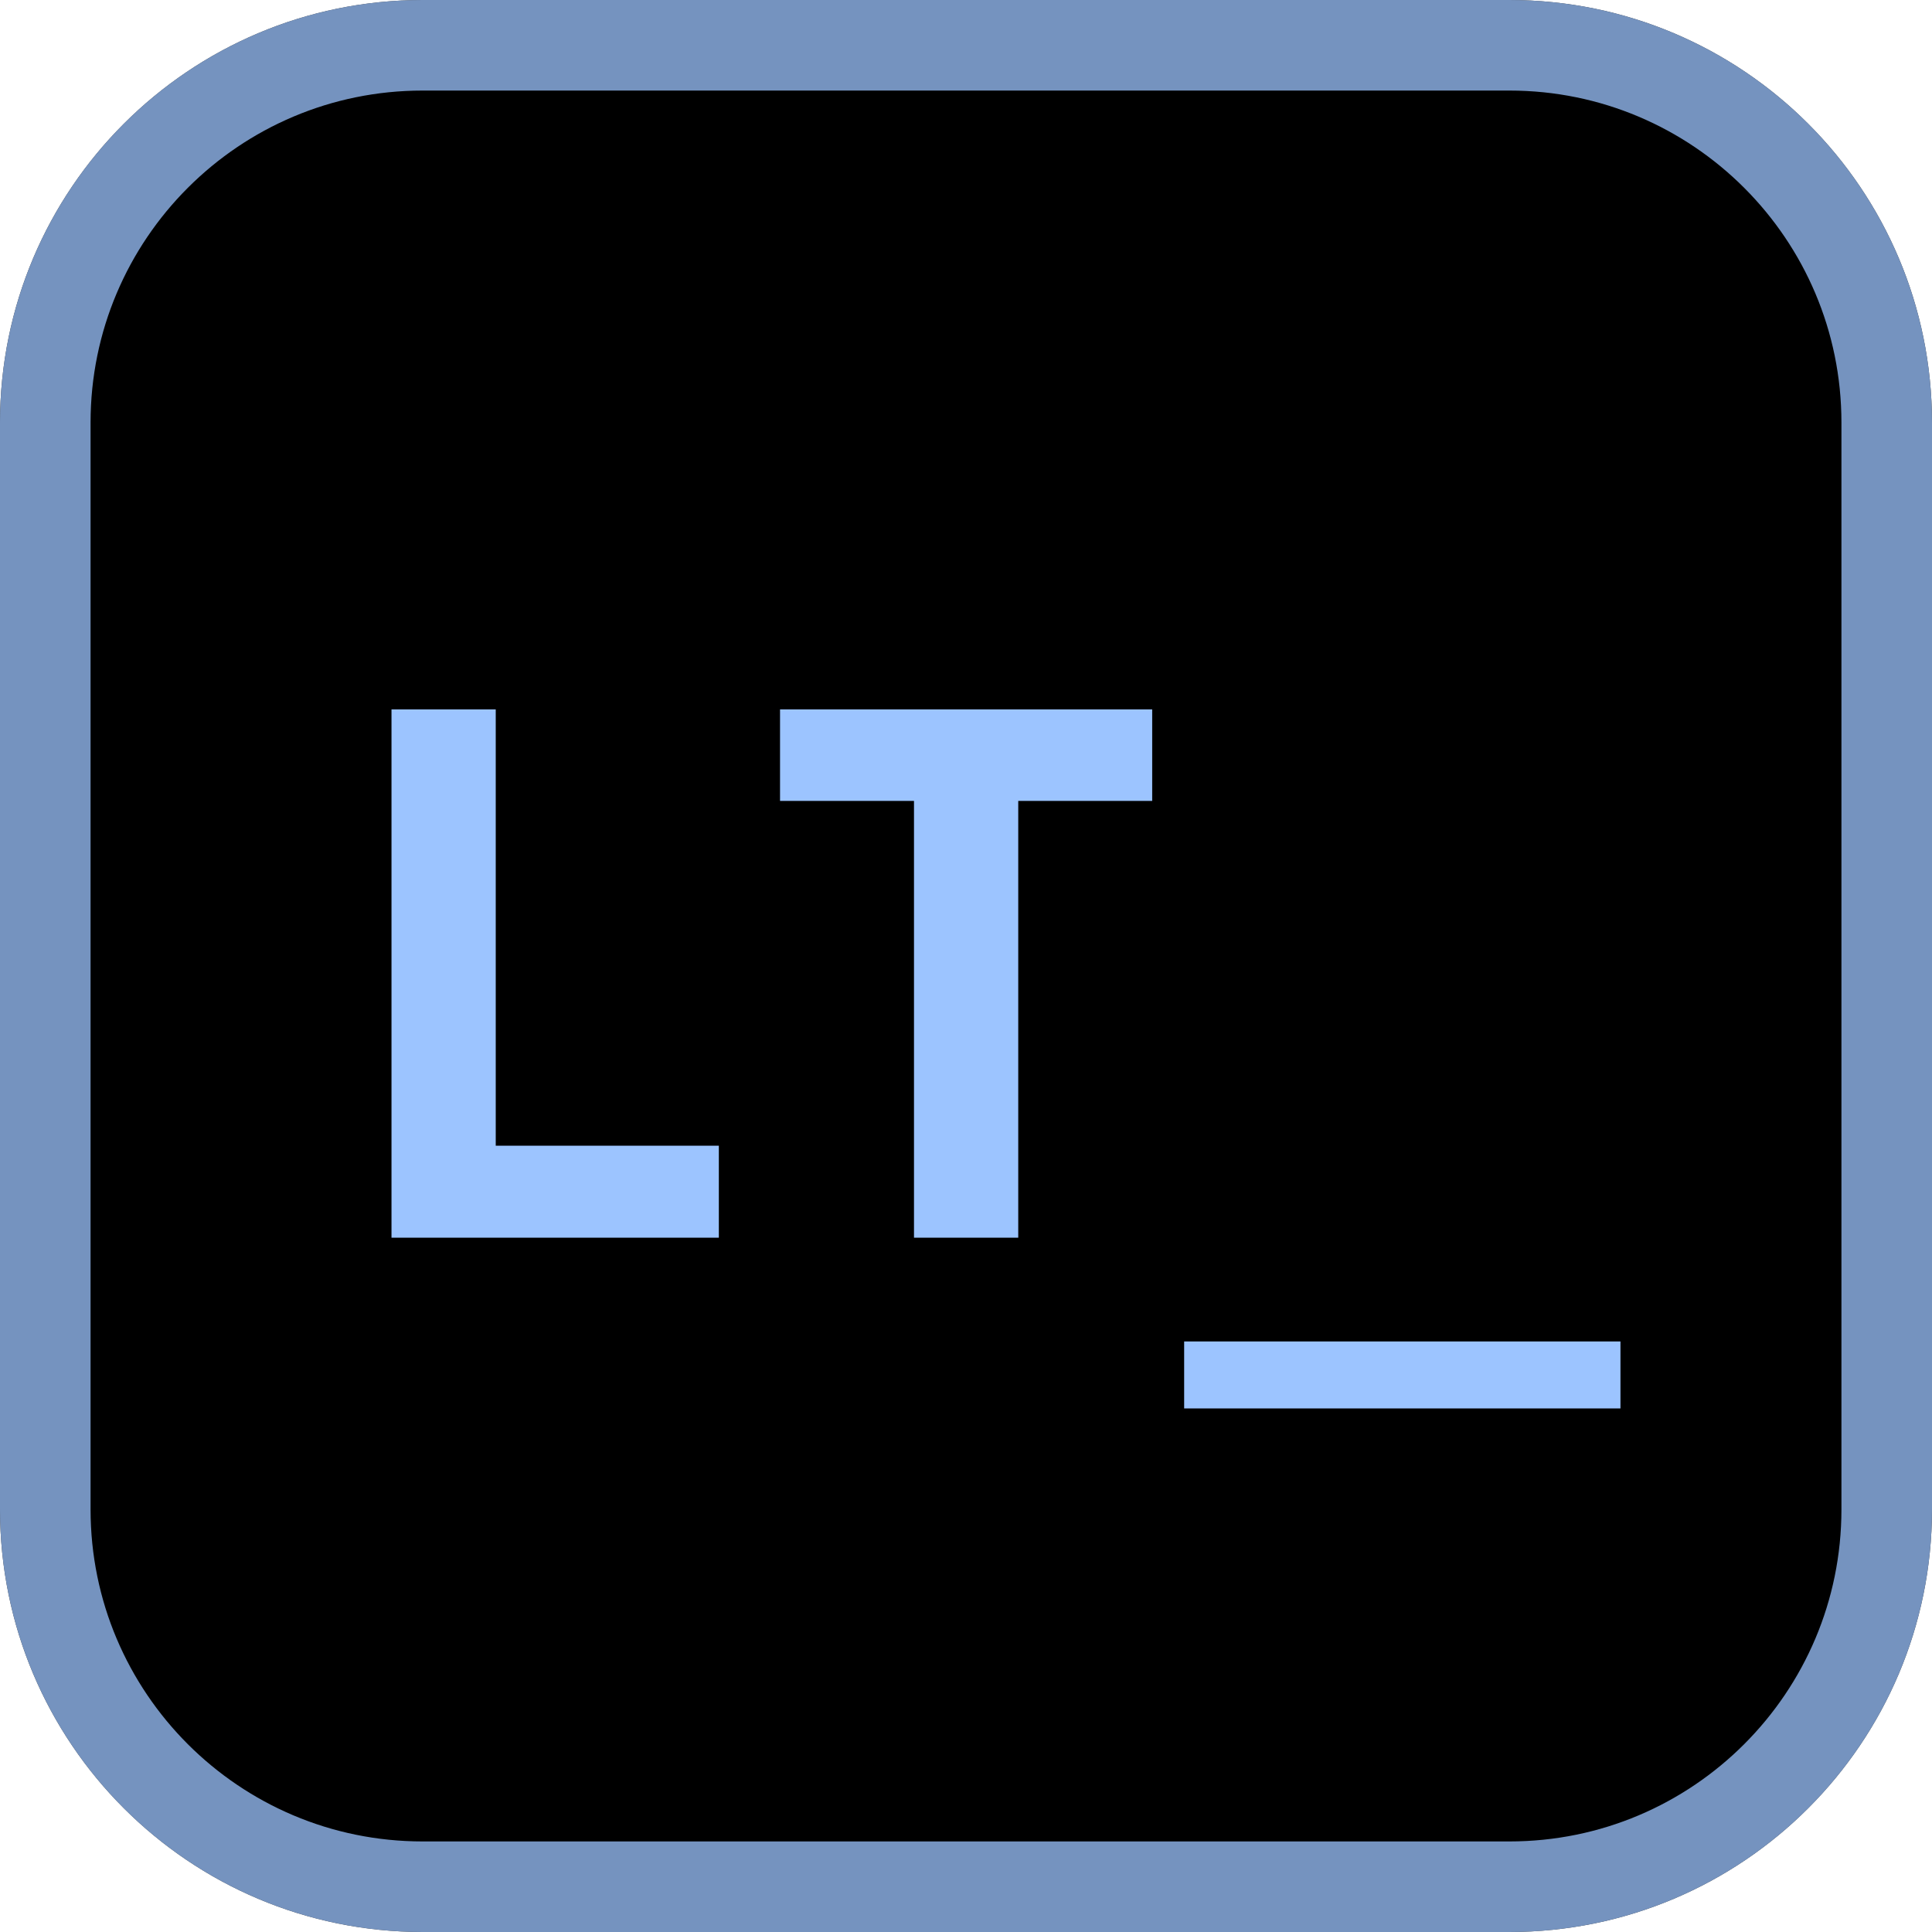
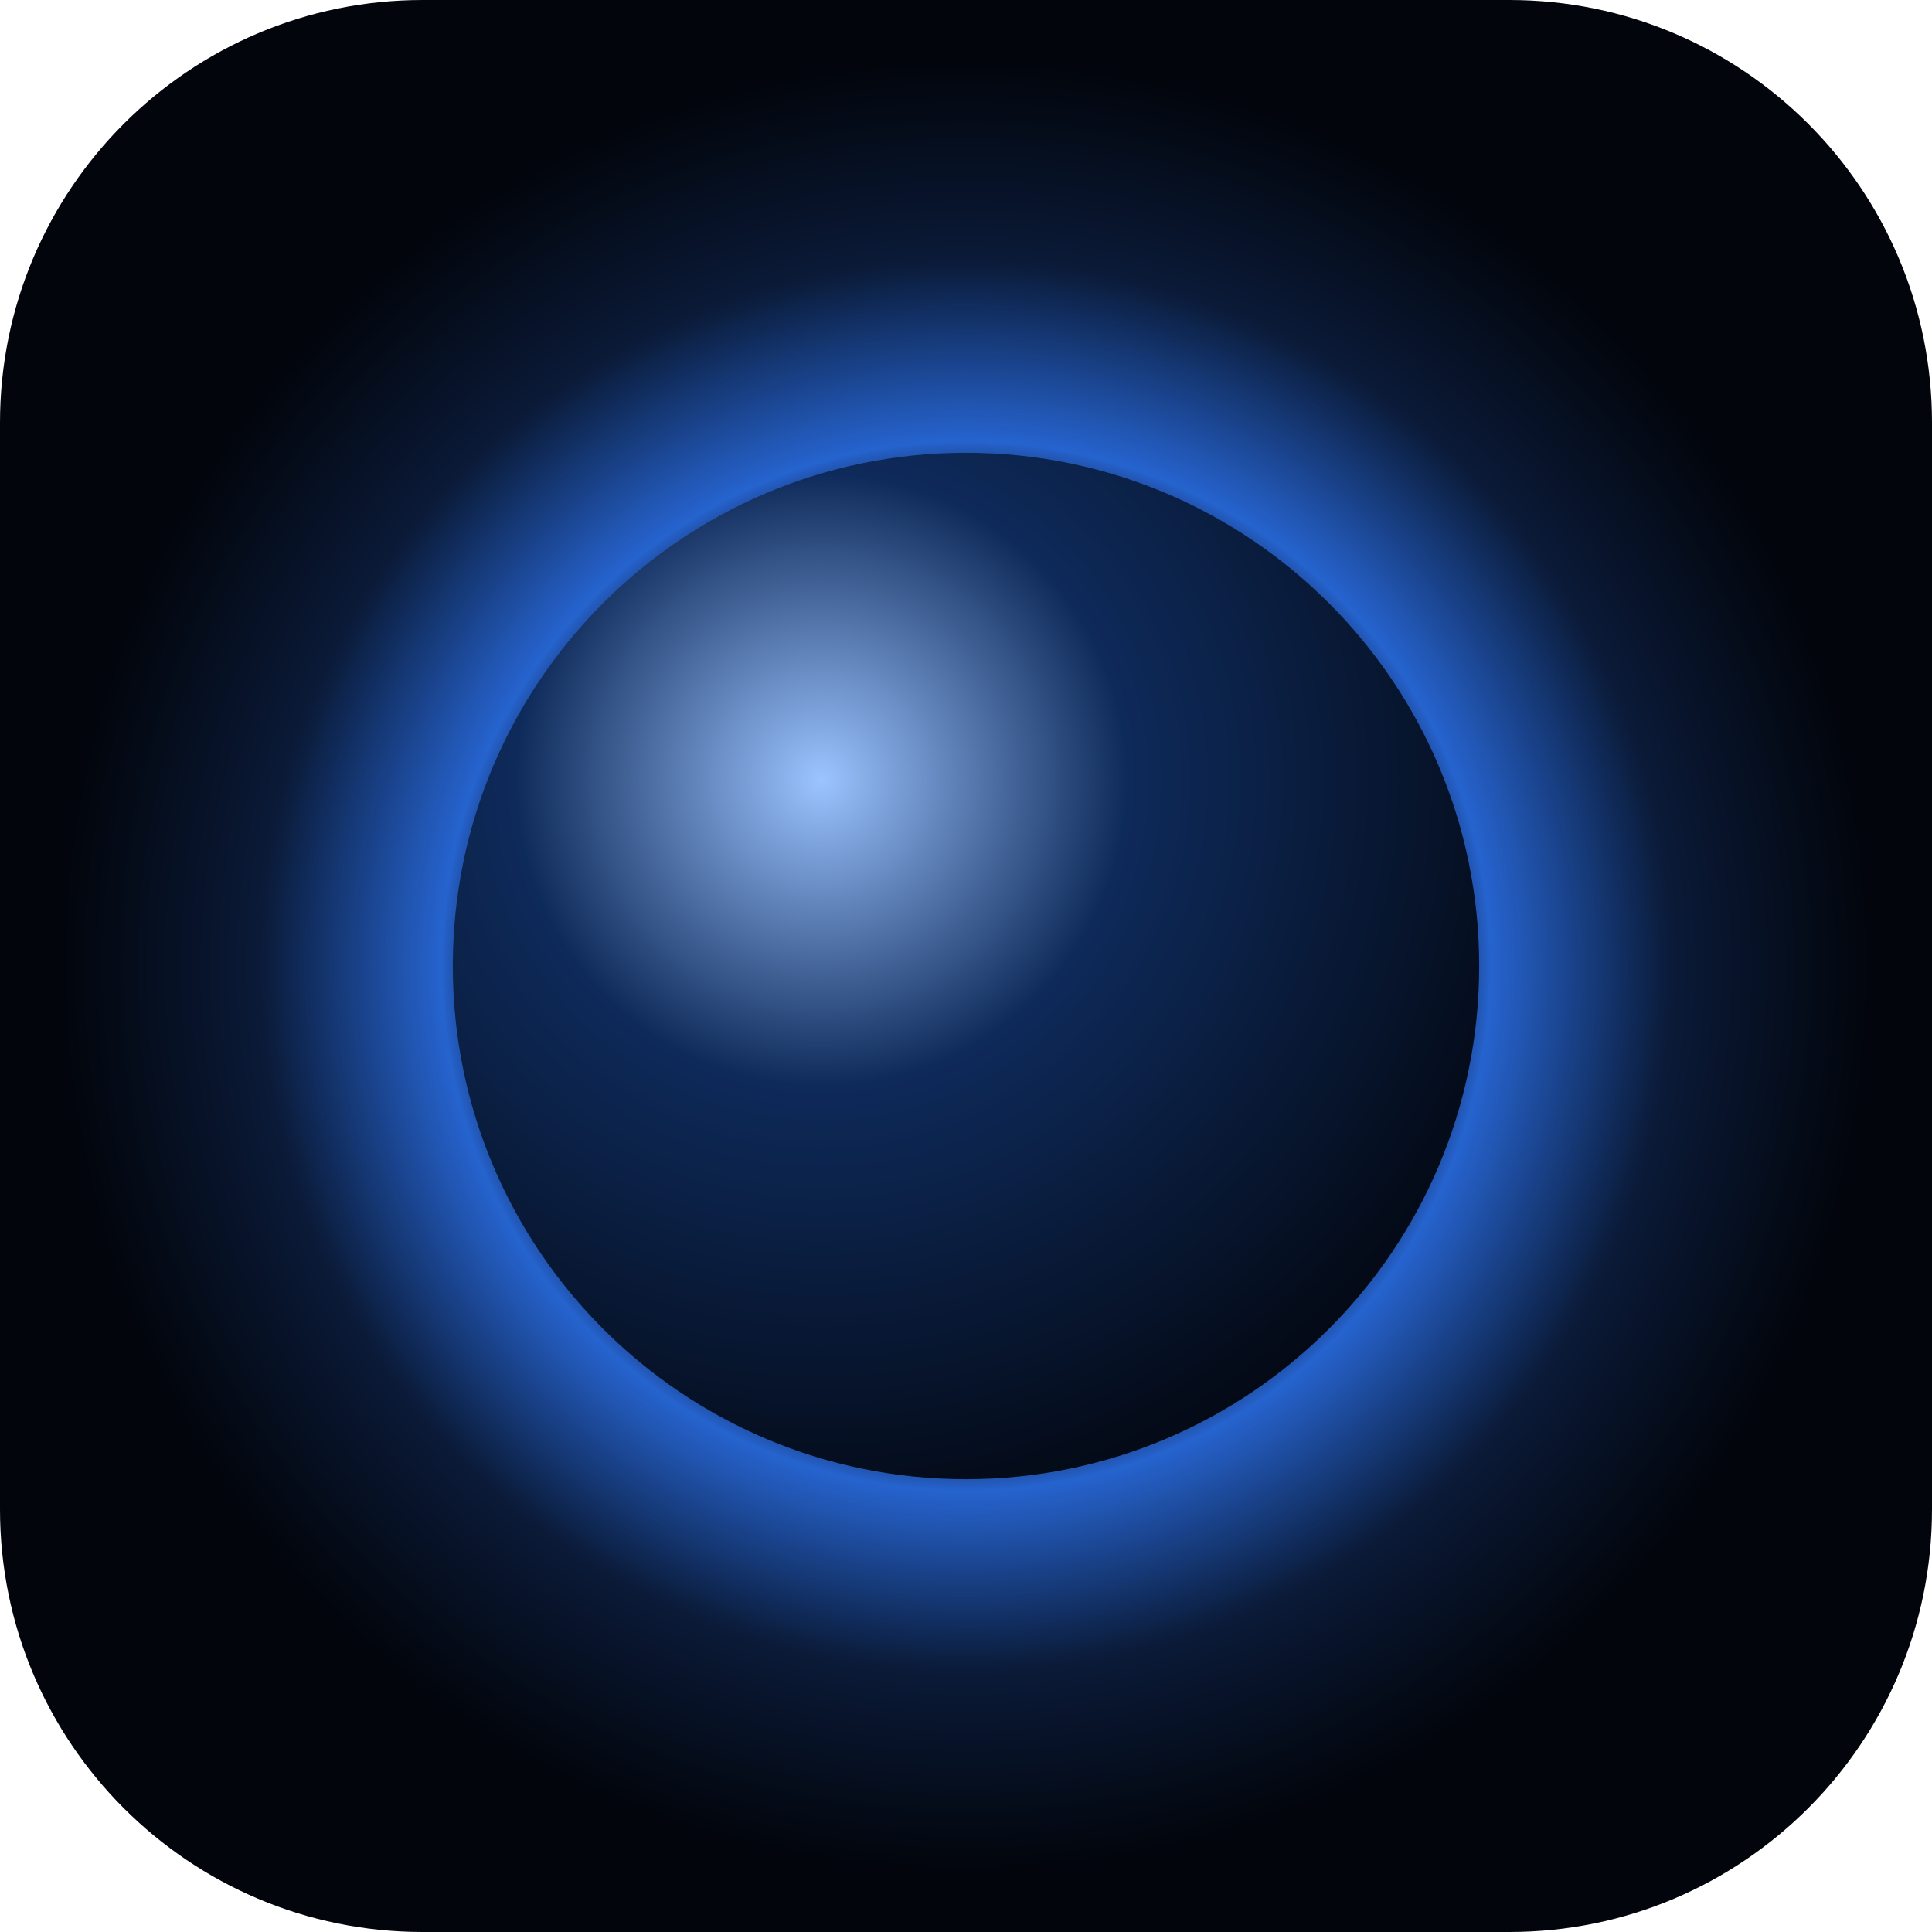
<svg xmlns="http://www.w3.org/2000/svg" viewBox="0 0 64 64">
-   <rect width="64" height="64" rx="14" fill="#000" />
-   <rect x="1.5" y="1.5" width="61" height="61" rx="12.5" fill="none" stroke="#9CC4FF" stroke-opacity=".75" stroke-width="3" />
-   <text x="32" y="41" text-anchor="middle" font-family="ui-monospace, Menlo, Consolas, monospace" font-size="24" font-weight="700" fill="#9CC4FF">LT_</text>
+   <defs>
+     <radialGradient id="halo" cx="50%" cy="50%" r="50%">
+       <stop offset="0.5" stop-color="#2F7BFF" stop-opacity="0" />
+       <stop offset="0.58" stop-color="#2F7BFF" stop-opacity="0.8" />
+       <stop offset="0.78" stop-color="#2F7BFF" stop-opacity="0.18" />
+       <stop offset="1" stop-color="#2F7BFF" stop-opacity="0" />
+     </radialGradient>
+     <radialGradient id="sphere" cx="36%" cy="32%" r="78%">
+       <stop offset="0" stop-color="#9CC4FF" />
+       <stop offset="0.38" stop-color="#0E2A5A" />
+       <stop offset="1" stop-color="#02050C" />
+     </radialGradient>
+   </defs>
+   <rect width="64" height="64" rx="14" fill="#02050C" />
+   <circle cx="32" cy="32" r="30" fill="url(#halo)" />
+   <circle cx="32" cy="32" r="17" fill="url(#sphere)" />
</svg>
